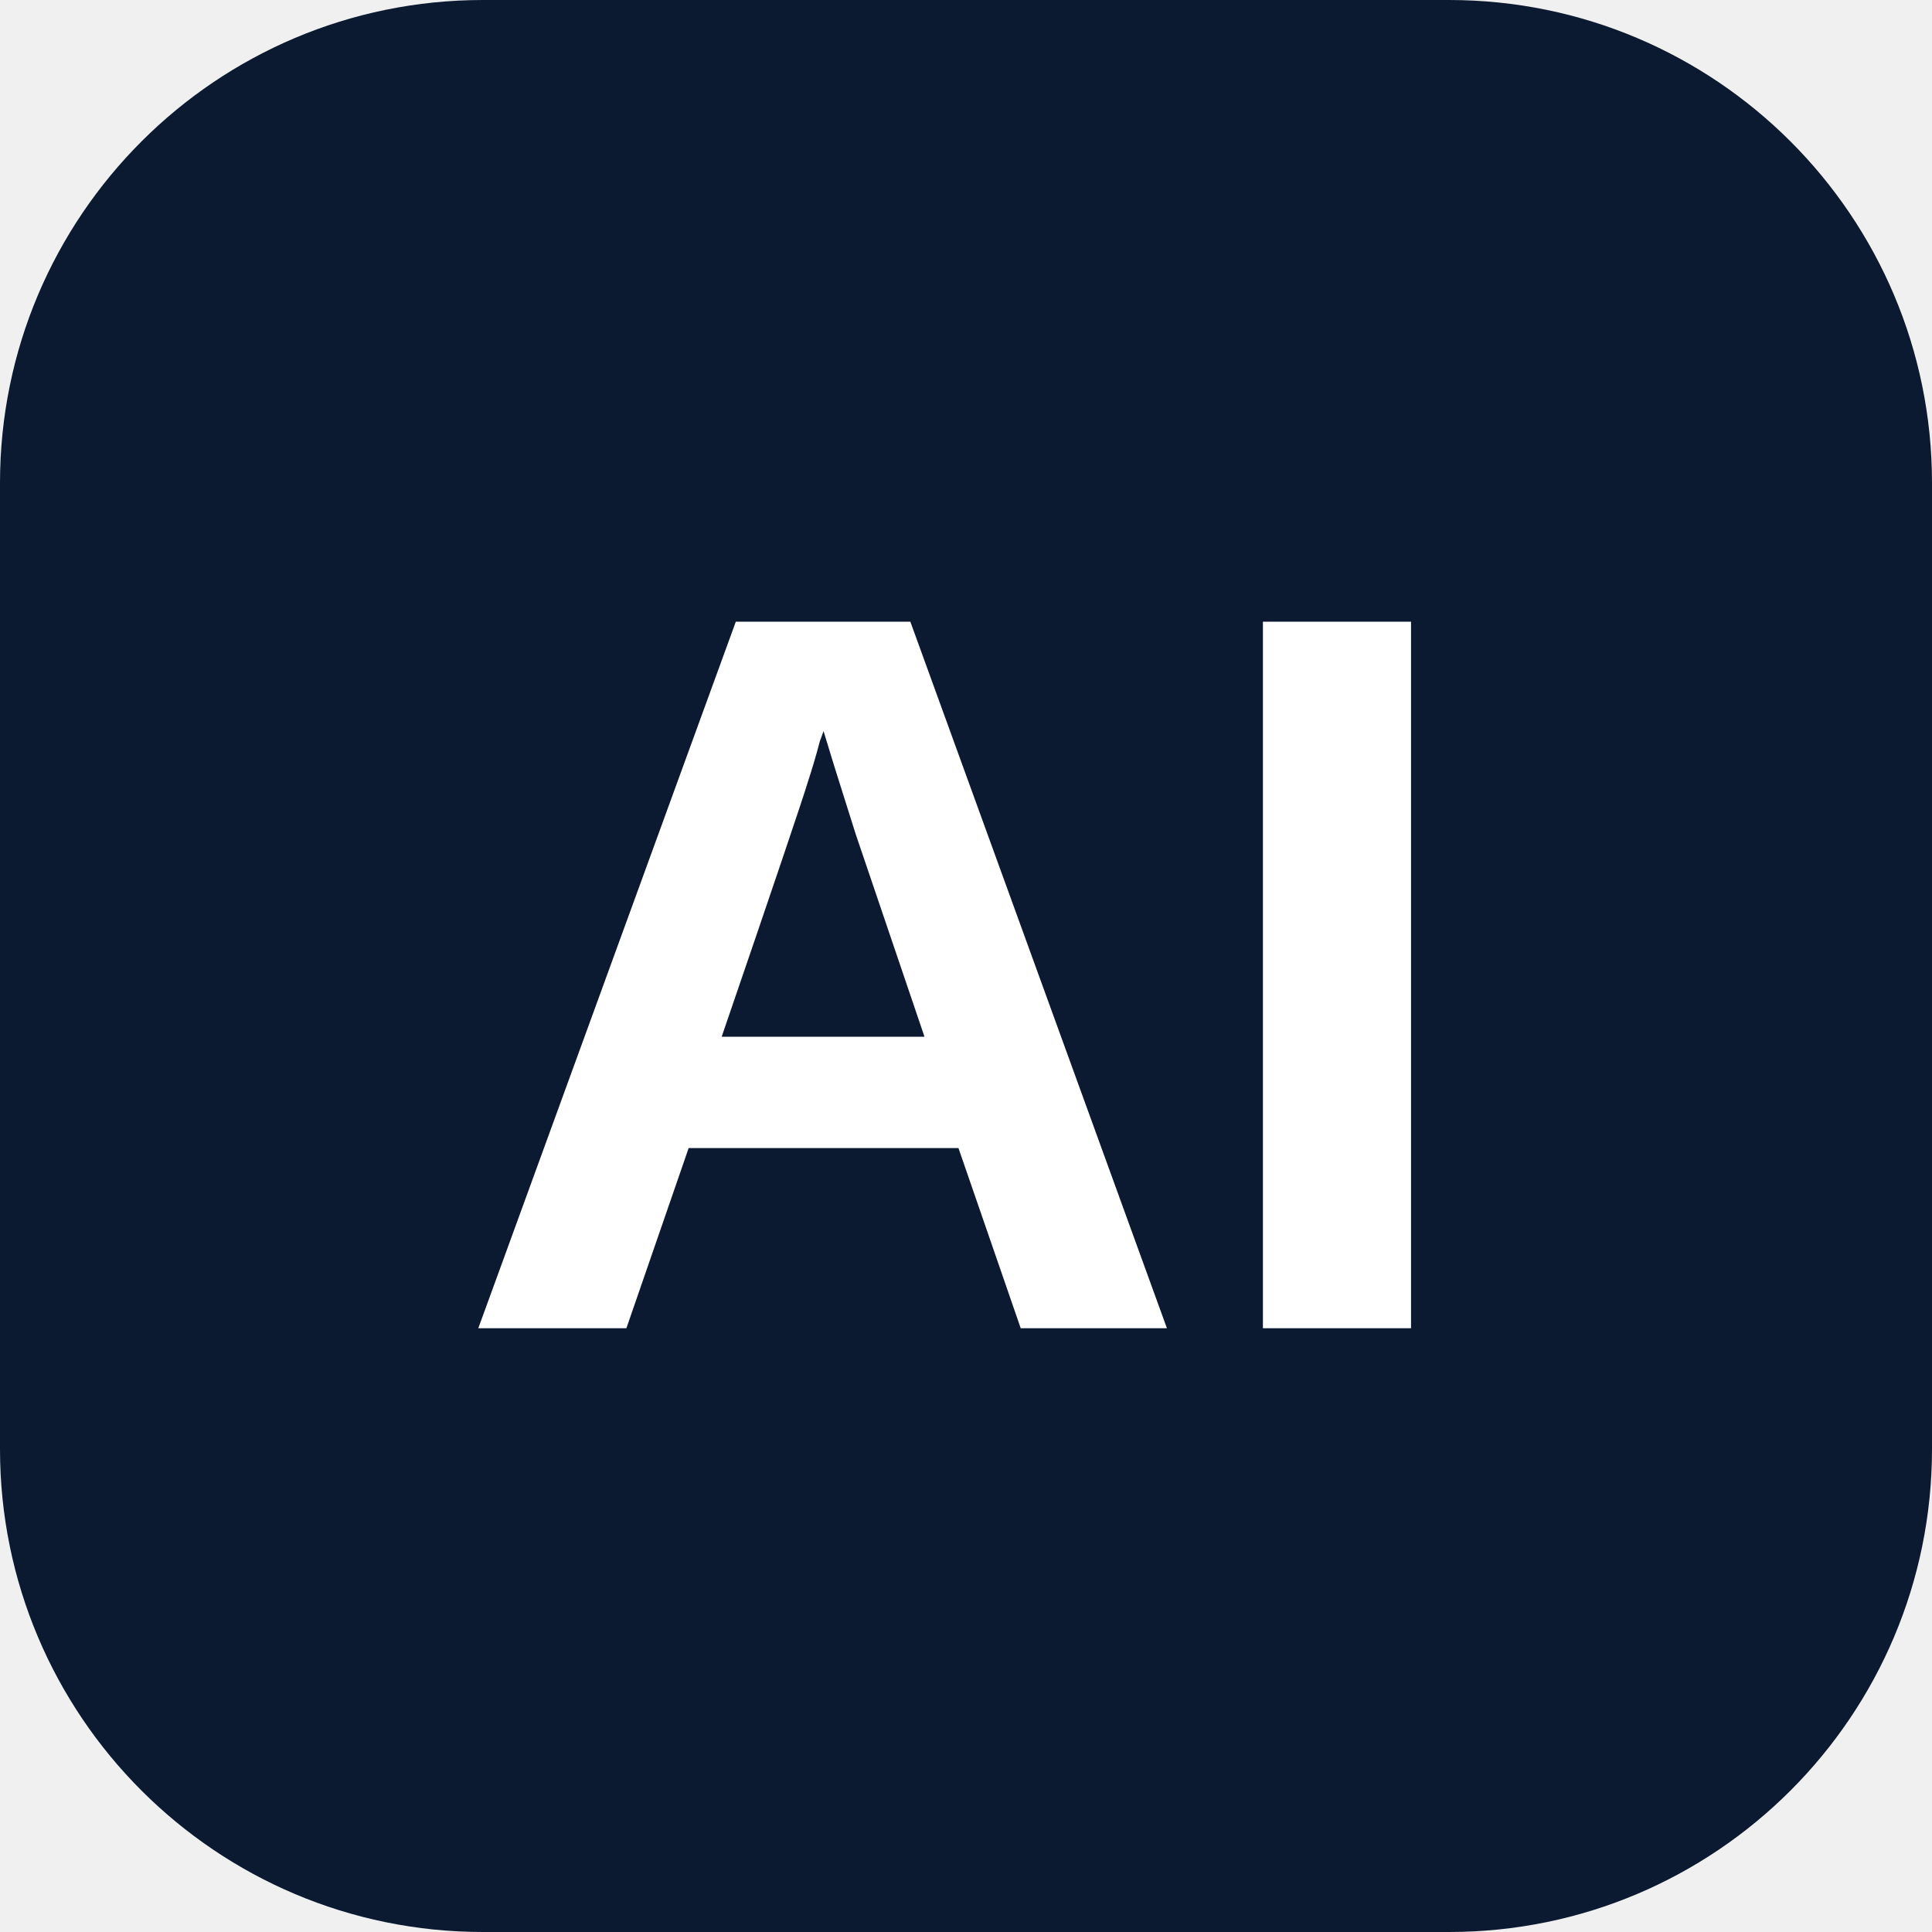
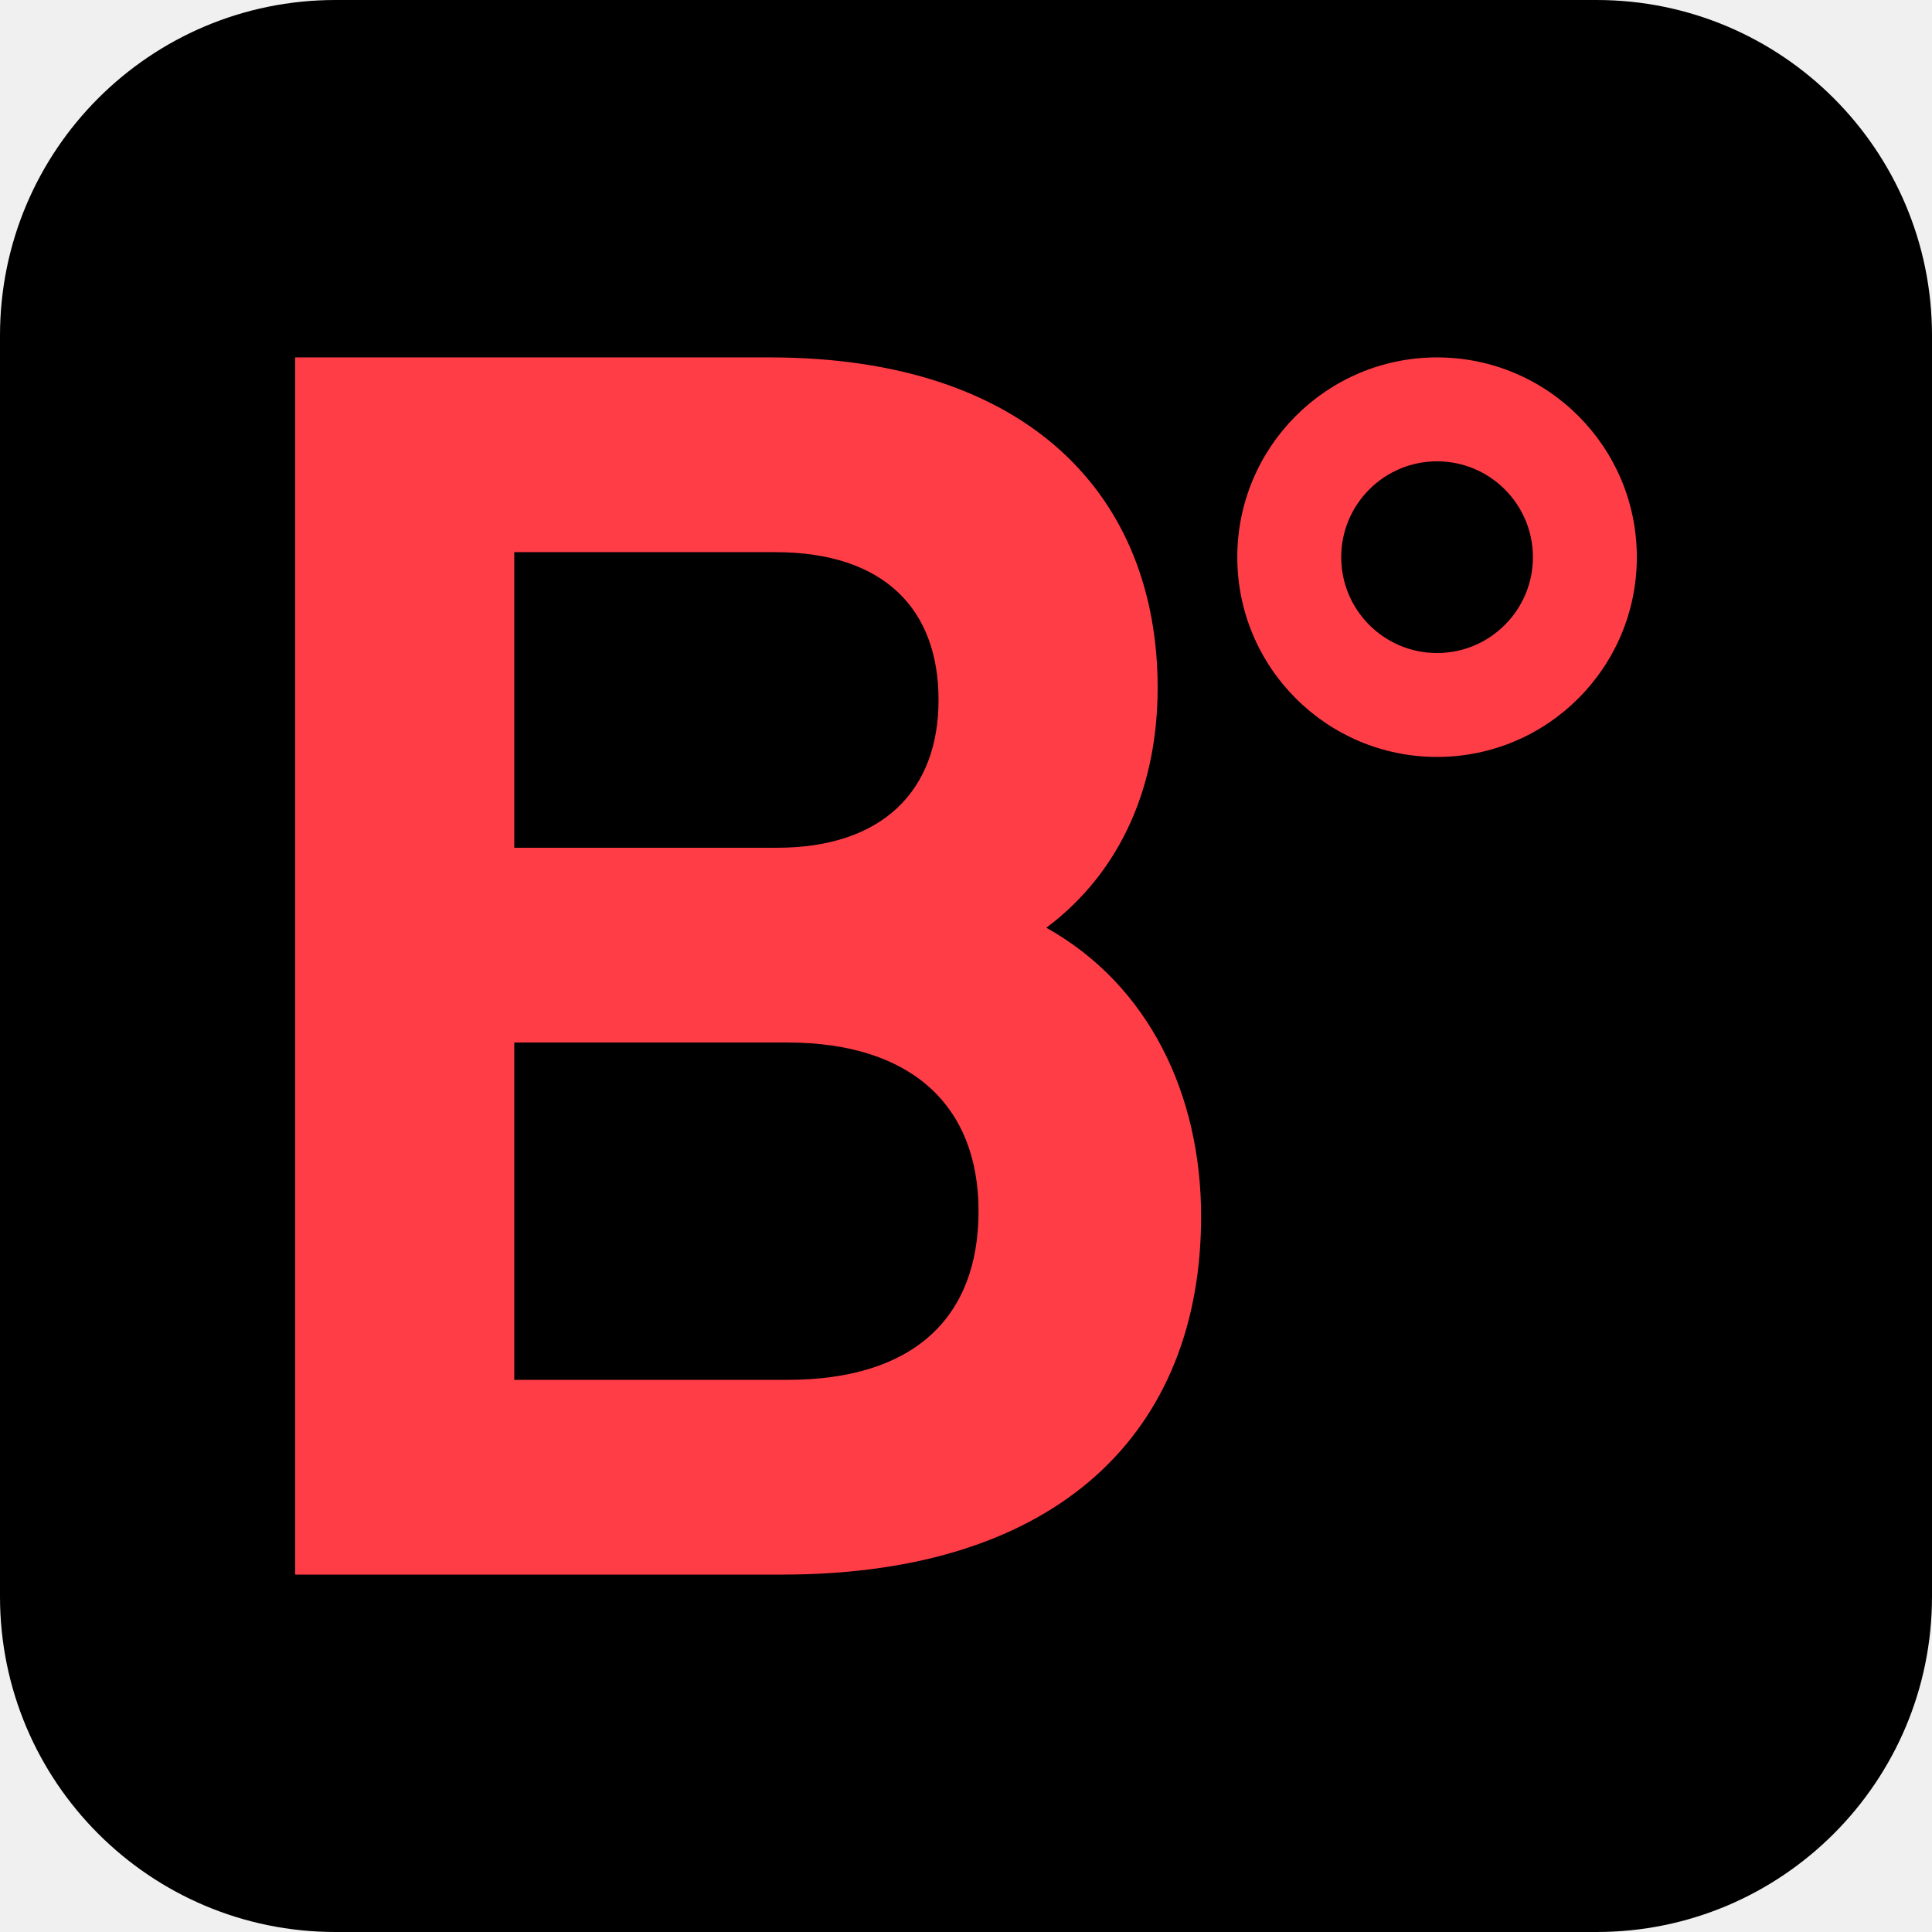
- <svg xmlns="http://www.w3.org/2000/svg" viewBox="0 0 32 32">
-   <rect width="32" height="32" rx="8" fill="#0b1a30" />
-   <text x="16" y="22" font-family="Arial,sans-serif" font-size="17" font-weight="700" fill="#fff" text-anchor="middle">AI</text>
+ <svg xmlns="http://www.w3.org/2000/svg" viewBox="-1663462 -2014194 10888115 10888115">
+   <rect x="-1663462" y="-2014194" width="10888115" height="10888115" rx="1890297" fill="#000" />
+   <path fill="#FF3D47" fill-rule="evenodd" d="M6435355 15C5813667 15 5309518 504176 5309518 1125856C5309518 1747536 5813667 2251689 6435355 2251689C7057024 2251689 7561191 1747536 7561191 1125856C7561191 504176 7057408 15 6435355 15ZM6435355 1666056C6136850 1666056 5895151 1423964 5895151 1125856C5895151 827747 6137235 585656 6435355 585656C6733456 585656 6975540 827747 6975540 1125856C6975540 1423964 6733456 1666056 6435355 1666056ZM4233431 3214272C4664614 2890885 4860606 2400905 4860606 1861926C4860606 783969 4135435 0 2675294 0L0 0L0 6859727L2743891 6859727C4311829 6859727 5105598 6046359 5105598 4841007C5105598 4155035 4811609 3537659 4233431 3214272ZM1234751 1097556L2704692 1097556C3322068 1097556 3625856 1420944 3625856 1930523C3625856 2440104 3312267 2763491 2714492 2763491L1234751 2763491L1234751 1097556ZM2773289 5762171L1234751 5762171L1234751 3861046L2773289 3861046C3469063 3861046 3851247 4213833 3851247 4811609C3851247 5409385 3488661 5762171 2773289 5762171Z" />
</svg>
